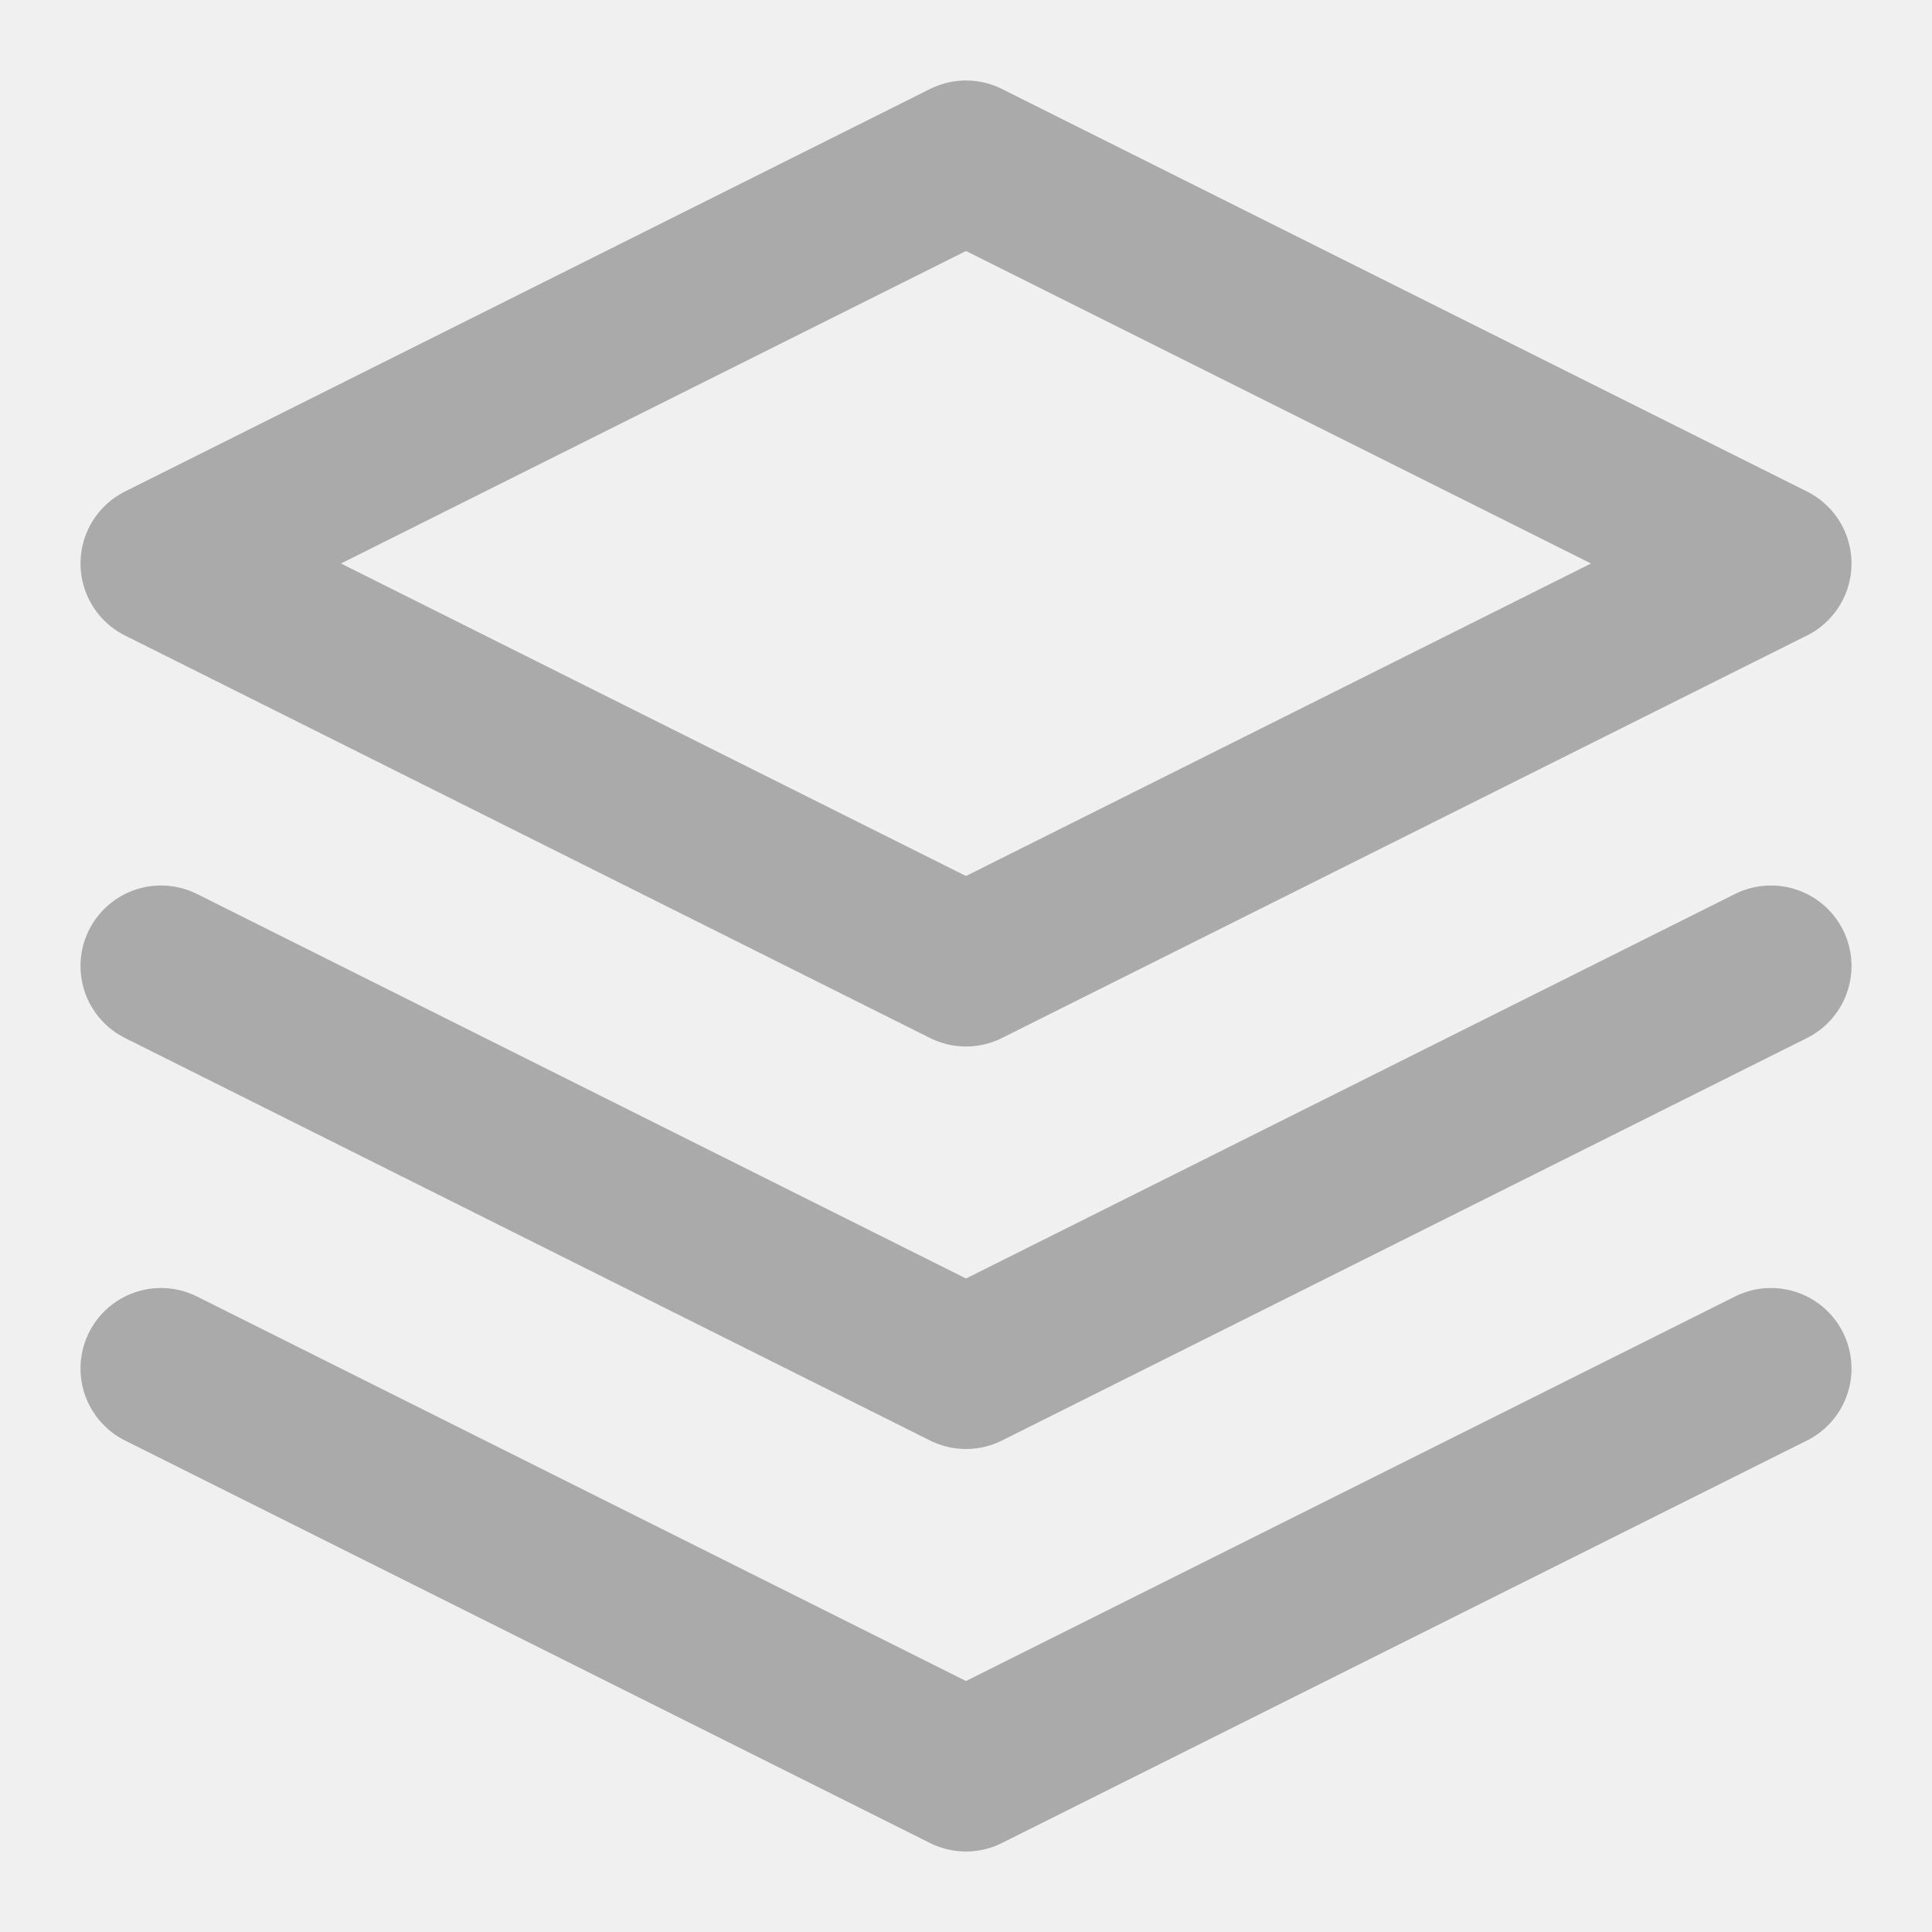
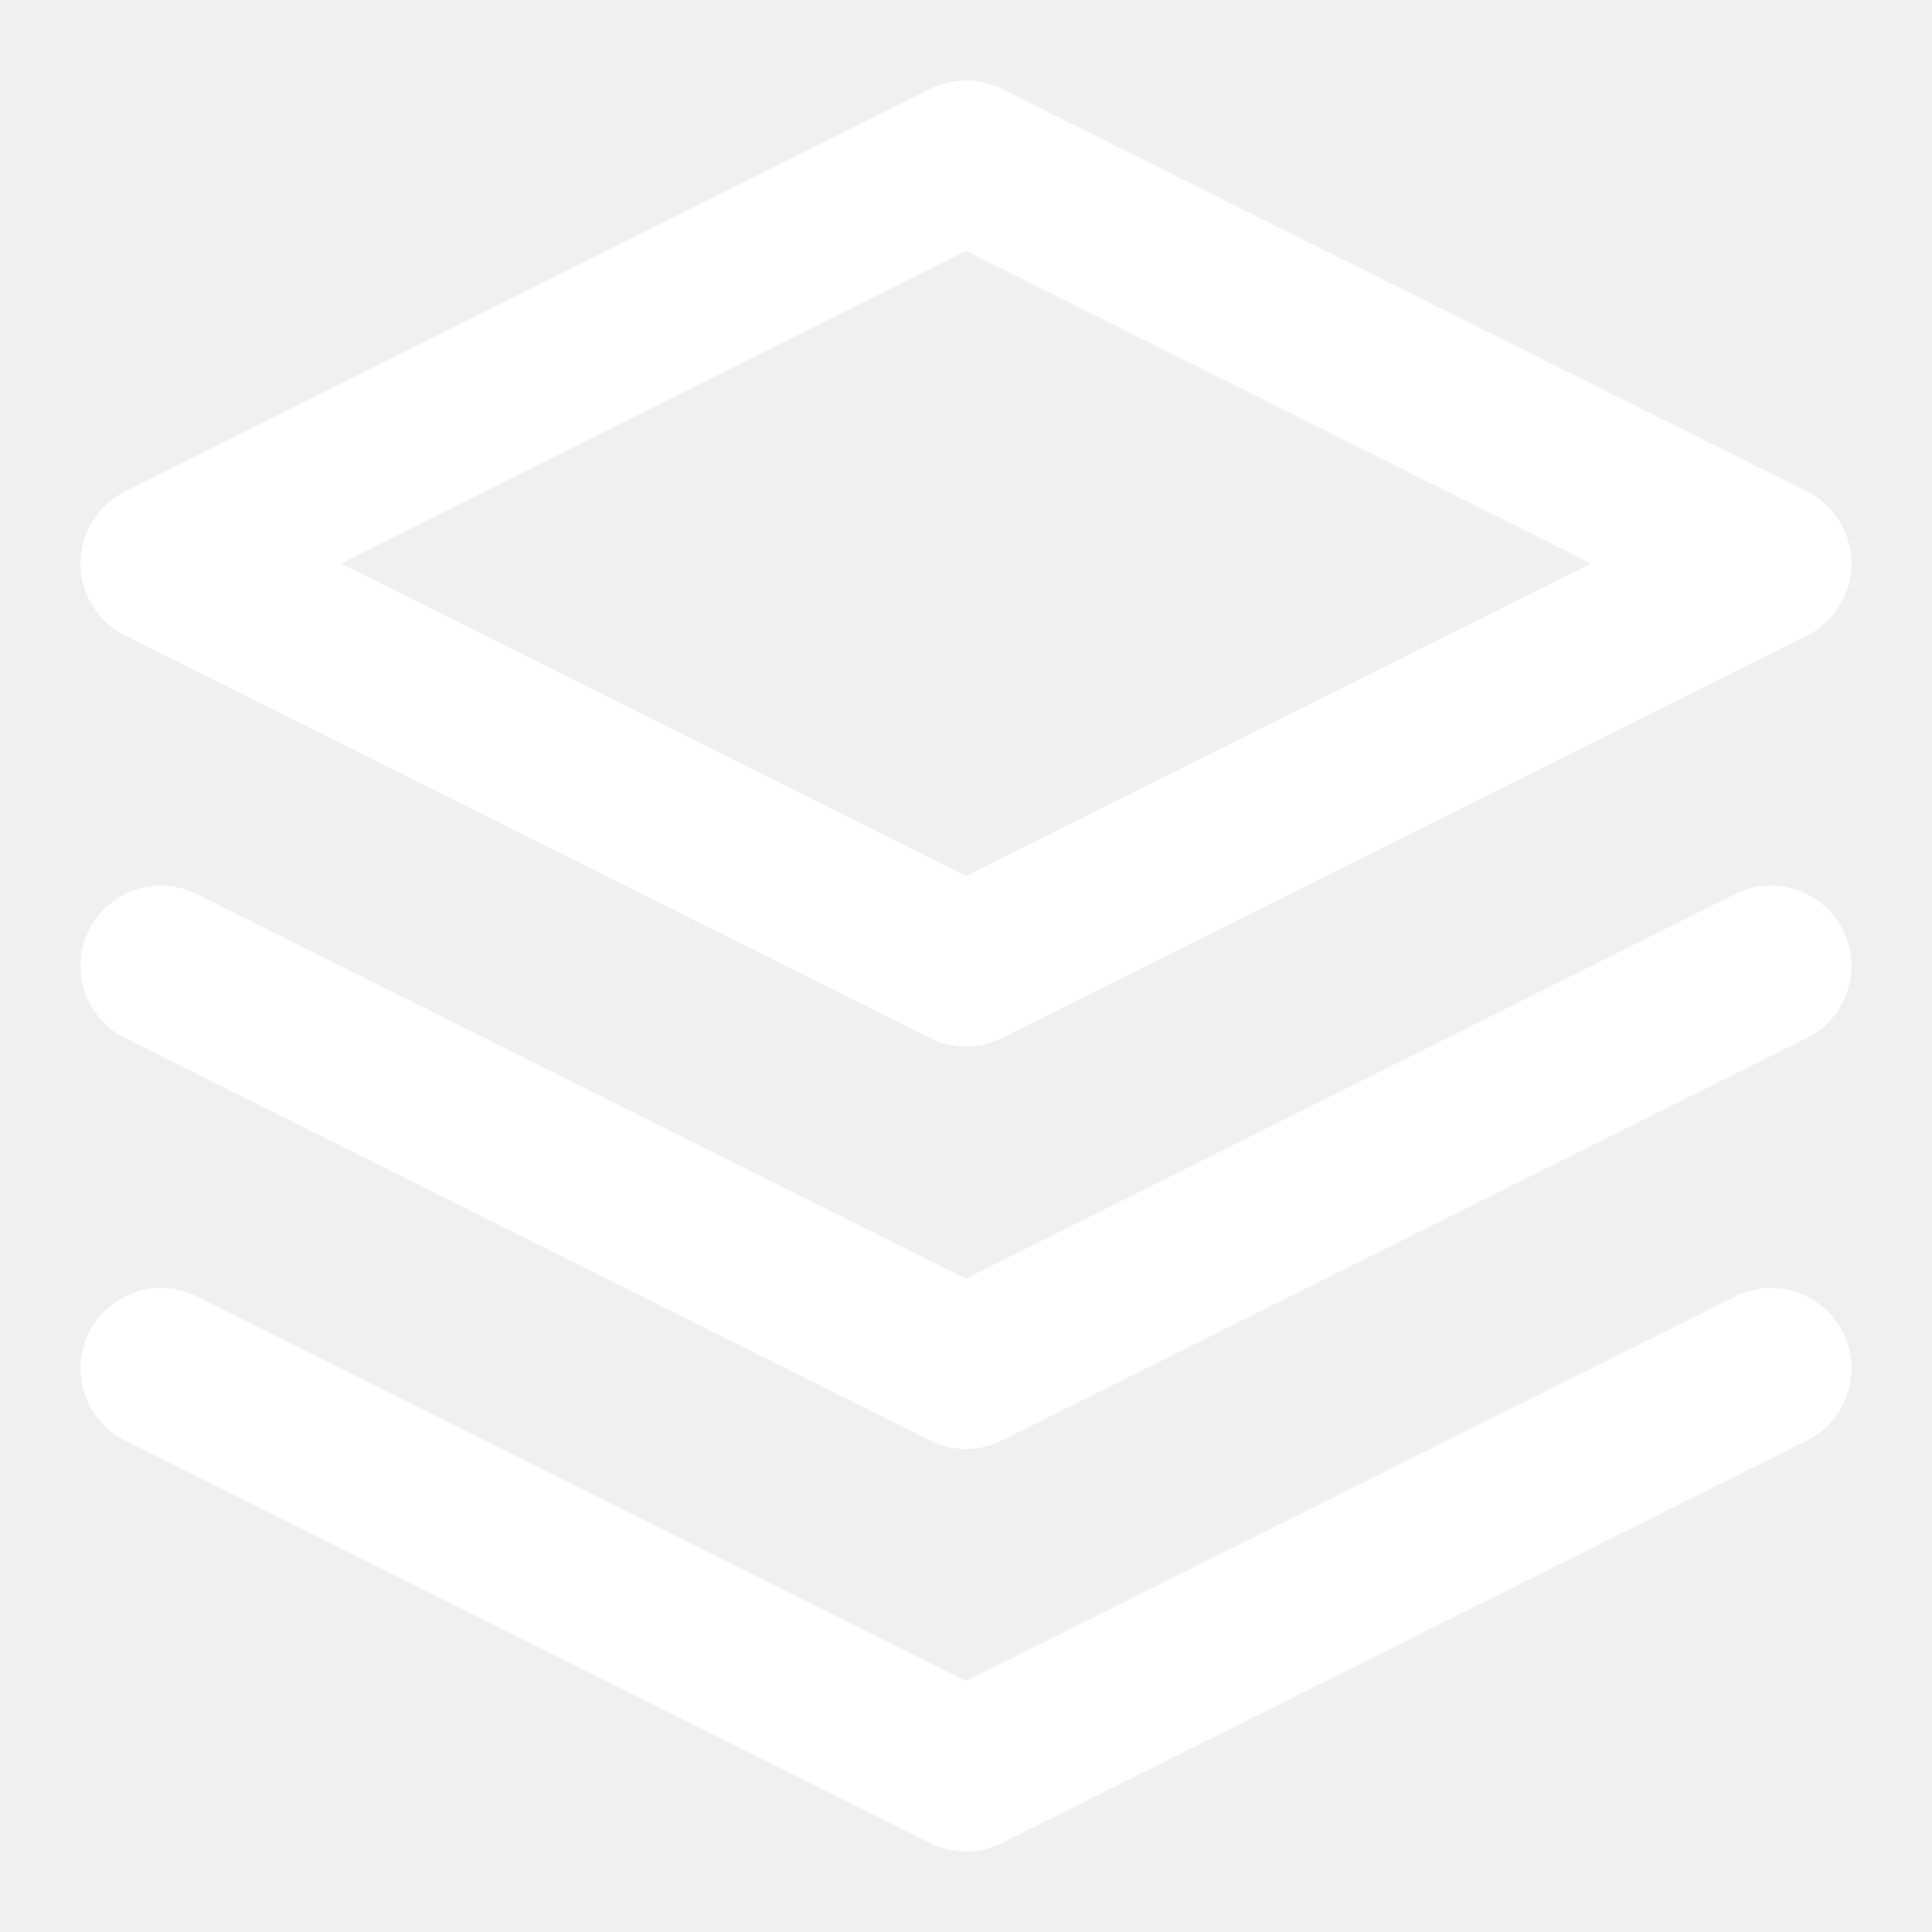
- <svg xmlns="http://www.w3.org/2000/svg" viewBox="0 0 24 24" fill="none" stroke="#AAAAAA" stroke-width="2" stroke-linecap="round" stroke-linejoin="round">
+ <svg xmlns="http://www.w3.org/2000/svg" viewBox="0 0 24 24" fill="none" stroke="#FFFFFF" stroke-width="2" stroke-linecap="round" stroke-linejoin="round">
  <polygon points="12 2 2 7 12 12 22 7 12 2" />
  <polyline points="2 17 12 22 22 17" />
  <polyline points="2 12 12 17 22 12" />
</svg>
